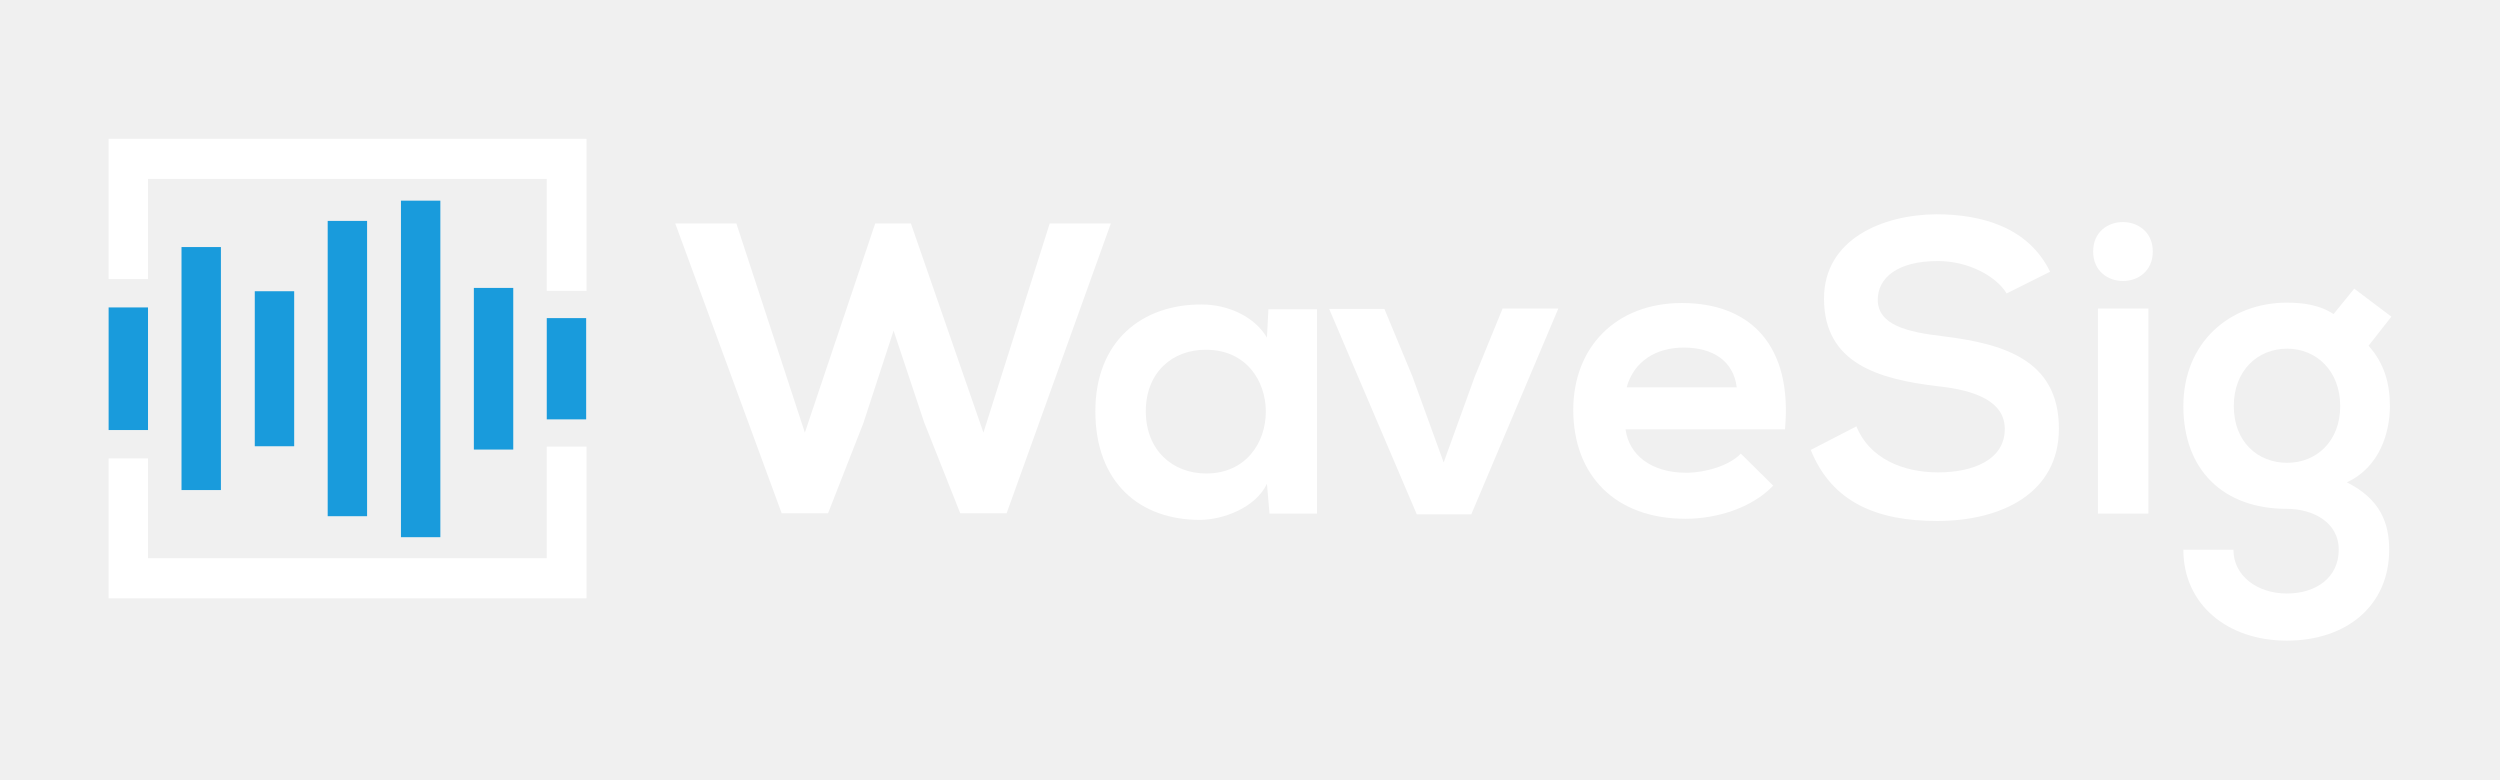
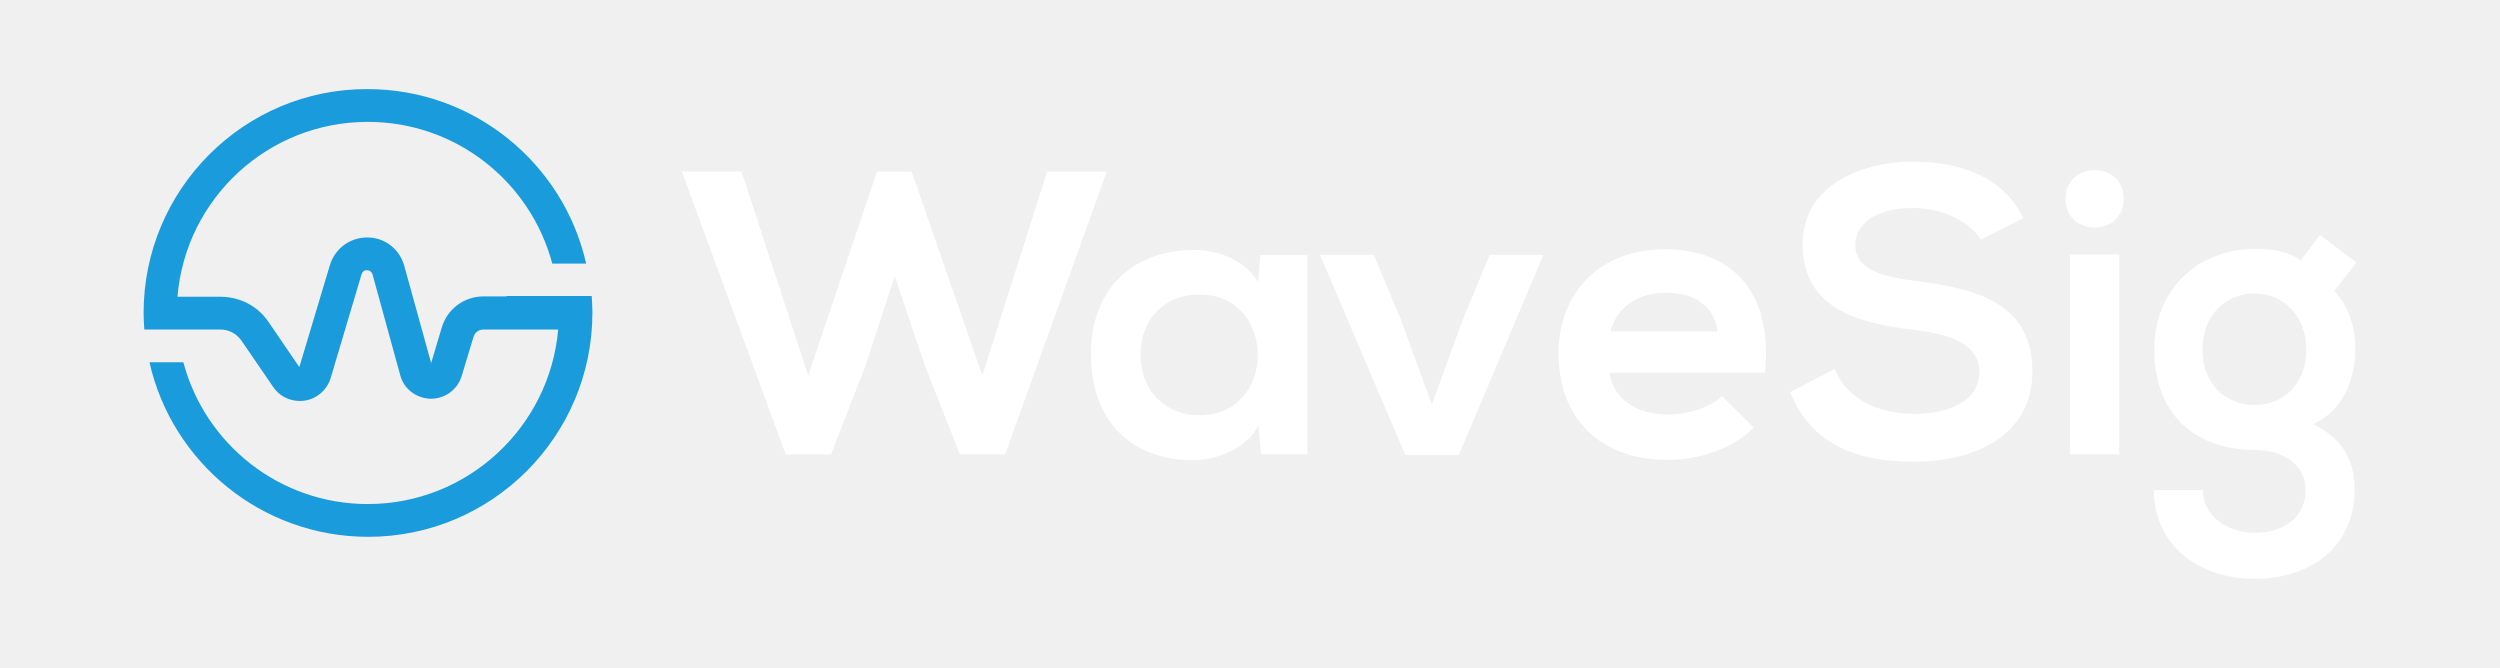
- <svg xmlns="http://www.w3.org/2000/svg" version="1.1" x="0px" y="0px" viewBox="0 0 679 211.8" style="enable-background:new 0 0 679 211.8;" xml:space="preserve">
+ <svg xmlns="http://www.w3.org/2000/svg" version="1.1" x="0px" y="0px" viewBox="0 0 679 181.3" style="enable-background:new 0 0 679 181.3;" xml:space="preserve">
  <style type="text/css">
	.st0{display:none;}
	.st1{display:inline;}
	.st2{fill:#FFFFFF;}
	.st3{fill:#199BDC;}
- 	.st4{fill:#2441CC;}
</style>
  <g id="Grid">
</g>
  <g id="Fonts" class="st0">
</g>
  <g id="Logo">
    <g>
      <g>
-         <path class="st2" d="M273.4,139.4h-12.6l-9.8-24.7l-8.3-24.9l-8.2,25.1l-9.6,24.5h-12.6l-28.9-78.7H200l18.6,56.8l19.1-56.8h9.7     l19.7,56.8l18-56.8h16.6L273.4,139.4z" />
-         <path class="st2" d="M344.5,84h13.2v55.5h-12.9l-0.7-8.1c-3.1,6.5-11.8,9.7-18,9.8c-16.4,0.1-28.6-10-28.6-29.5     c0-19.1,12.7-29.1,28.9-29c7.4,0,14.5,3.5,17.7,9L344.5,84z M311.2,111.7c0,10.6,7.3,16.9,16.4,16.9c21.6,0,21.6-33.6,0-33.6     C318.5,94.9,311.2,101.1,311.2,111.7z" />
-         <path class="st2" d="M423.2,83.9l-23.6,55.8h-14.8L361,83.9h15l7.6,18.3l8.5,23.4l8.4-23.2l7.6-18.6H423.2z" />
-         <path class="st2" d="M441.5,116.6c0.9,6.9,6.9,11.8,16.5,11.8c5.1,0,11.7-1.9,14.8-5.2l8.8,8.7c-5.8,6.1-15.4,9-23.8,9     c-19.1,0-30.5-11.8-30.5-29.6c0-16.9,11.5-29,29.5-29c18.6,0,30.1,11.5,28,34.3H441.5z M471.7,105.2c-0.9-7.2-6.5-10.8-14.4-10.8     c-7.4,0-13.5,3.6-15.5,10.8H471.7z" />
-         <path class="st2" d="M545,79.7c-2.7-4.5-10.1-8.8-18.7-8.8c-11,0-16.3,4.6-16.3,10.5c0,6.9,8.1,8.8,17.5,9.9     c16.4,2,31.7,6.3,31.7,25.1c0,17.5-15.5,25.1-33.1,25.1c-16.1,0-28.5-4.9-34.3-19.3l12.4-6.4c3.5,8.7,12.6,12.5,22.2,12.5     c9.3,0,18.1-3.3,18.1-11.8c0-7.4-7.8-10.5-18.2-11.6c-16.1-1.9-30.9-6.2-30.9-23.8c0-16.2,16-22.8,30.5-22.9     c12.3,0,25,3.5,30.9,15.6L545,79.7z" />
-         <path class="st2" d="M584.7,68.3c0,10.7-16.2,10.7-16.2,0S584.7,57.7,584.7,68.3z M569.8,83.8v55.7h13.7V83.8H569.8z" />
-         <path class="st2" d="M639.4,78.4l10.1,7.6l-6.2,7.9c4.3,4.8,5.8,10.3,5.8,16.4c0,6.9-2.6,16.5-11.7,20.7     c9.2,4.6,11.5,11.2,11.5,18.3c0,15.3-11.7,24.7-27.8,24.7s-28.1-9.8-28.1-24.7h13.6c0,7.2,6.6,11.9,14.5,11.9     c7.9,0,14.1-4.3,14.1-11.9c0-7.6-7.2-11.1-14.1-11.1c-17.3,0-28.1-10.6-28.1-27.9c0-17.3,12.6-28.1,28.1-28.1     c4.4,0,8.9,0.6,12.7,3.1L639.4,78.4z M606.7,110.3c0,9.7,6.5,15.4,14.5,15.4c7.9,0,14.4-5.8,14.4-15.4c0-9.6-6.5-15.6-14.4-15.6     C613.2,94.7,606.7,100.6,606.7,110.3z" />
+         <path class="st2" d="M273,123.4h-12.3l-9.5-24.1L243,75l-8,24.5l-9.3,23.9h-12.3l-28.2-76.8h16.2l18.1,55.4l18.7-55.4h9.4     l19.2,55.4l17.6-55.4h16.2L273,123.4z" />
+         <path class="st2" d="M342.3,69.3h12.8v54.1h-12.6l-0.7-7.9c-3.1,6.4-11.5,9.4-17.6,9.5c-16,0.1-27.9-9.8-27.9-28.8     c0-18.7,12.4-28.4,28.2-28.3c7.2,0,14.2,3.4,17.2,8.8L342.3,69.3z M309.8,96.3c0,10.3,7.1,16.5,16,16.5c21.1,0,21.1-32.8,0-32.8     C317,79.9,309.8,86,309.8,96.3z" />
+         <path class="st2" d="M419.2,69.2l-23,54.4h-14.5l-23.2-54.4h14.6l7.5,17.9l8.3,22.8l8.2-22.6l7.5-18.1H419.2z" />
+         <path class="st2" d="M437.1,101.1c0.9,6.7,6.7,11.5,16.1,11.5c4.9,0,11.4-1.9,14.5-5l8.6,8.5c-5.7,5.9-15,8.8-23.3,8.8     c-18.7,0-29.7-11.5-29.7-28.9c0-16.5,11.2-28.3,28.8-28.3c18.1,0,29.4,11.2,27.3,33.5H437.1z M466.5,90c-0.9-7-6.4-10.5-14-10.5     c-7.2,0-13.2,3.5-15.1,10.5H466.5z" />
+         <path class="st2" d="M538,65.1c-2.6-4.4-9.9-8.6-18.2-8.6c-10.8,0-15.9,4.5-15.9,10.2c0,6.7,7.9,8.6,17.1,9.7     c16,2,31,6.1,31,24.5c0,17.1-15.1,24.5-32.3,24.5c-15.7,0-27.8-4.8-33.5-18.9l12.1-6.3c3.4,8.5,12.3,12.2,21.6,12.2     c9.1,0,17.7-3.2,17.7-11.5c0-7.2-7.6-10.2-17.8-11.3c-15.7-1.9-30.2-6-30.2-23.3c0-15.8,15.6-22.3,29.7-22.4     c12,0,24.4,3.4,30.2,15.3L538,65.1z" />
+         <path class="st2" d="M576.8,54c0,10.4-15.8,10.4-15.8,0S576.8,43.6,576.8,54z M562.2,69.1v54.3h13.4V69.1H562.2z" />
+         <path class="st2" d="M630.1,63.8l9.9,7.5l-6,7.7c4.2,4.7,5.7,10.1,5.7,16c0,6.7-2.5,16.1-11.4,20.2c9,4.5,11.2,11,11.2,17.9     c0,14.9-11.4,24.1-27.1,24.1c-15.7,0-27.4-9.5-27.4-24.1h13.3c0,7,6.5,11.6,14.2,11.6c7.7,0,13.7-4.2,13.7-11.6     c0-7.5-7-10.9-13.7-10.9c-16.9,0-27.4-10.3-27.4-27.2c0-16.9,12.3-27.4,27.4-27.4c4.3,0,8.7,0.5,12.4,3.1L630.1,63.8z M598.2,95     c0,9.4,6.4,15,14.2,15c7.7,0,14-5.7,14-15c0-9.3-6.4-15.3-14-15.3C604.6,79.7,598.2,85.5,598.2,95z" />
      </g>
      <g>
-         <rect x="29.5" y="83.5" class="st3" width="10.7" height="33.3" />
-         <rect x="49.3" y="67.1" class="st3" width="10.7" height="66" />
-         <rect x="69.2" y="79.1" class="st3" width="10.7" height="42.1" />
-         <rect x="89" y="60" class="st3" width="10.7" height="80.2" />
-         <rect x="108.9" y="54.5" class="st3" width="10.7" height="91.4" />
-         <rect x="128.7" y="78.2" class="st3" width="10.7" height="43.9" />
-         <rect x="148.5" y="86.4" class="st3" width="10.7" height="27.5" />
-         <g>
-           <polygon class="st2" points="40.2,75.8 40.2,48.6 148.5,48.6 148.5,79 159.3,79 159.3,37.7 29.5,37.7 29.5,75.8     " />
-           <polygon class="st2" points="148.5,121.3 148.5,151.6 40.2,151.6 40.2,124.5 29.5,124.5 29.5,162.5 159.3,162.5 159.3,121.3           " />
-         </g>
+         <path class="st3" d="M137.6,80.5h-6.3c-5.2,0-9.8,3.4-11.3,8.4l-2.9,9.7l-7.3-26.4c-1.3-4.6-5.3-7.7-10-7.7c0,0-0.1,0-0.1,0     c-4.7,0-8.7,3-10.1,7.5l-8.3,27.7l-8.4-12.3c-2.9-4.3-7.8-6.8-13-6.8H48.2C50.4,54,72.7,33.1,99.9,33.1c24,0,44.2,16.3,50.1,38.5     h9.2c-6.1-27.1-30.4-47.4-59.4-47.4C66.3,24.1,39,51.4,39,85c0,1.5,0.1,3,0.2,4.5h4.3h14.8h1.6c2.2,0,4.3,1.1,5.6,2.9l8.7,12.7     c1.6,2.4,4.3,3.8,7.2,3.8c0.5,0,0.9,0,1.4-0.1c3.3-0.5,6-2.9,7-6.1l8.4-28.2c0.3-0.9,1-1.2,1.5-1.1c0.5,0,1.2,0.2,1.5,1.2     l7.5,27.3c1,3.8,4.4,6.3,8.3,6.4c3.9,0,7.3-2.5,8.4-6.2l3.2-10.6c0.4-1.2,1.4-2,2.7-2h20.3c-2.3,26.5-24.6,47.4-51.7,47.4     c-24,0-44.2-16.3-50.1-38.5h-9.2c6.1,27.1,30.4,47.4,59.4,47.4c33.6,0,60.9-27.3,60.9-60.9c0-1.5-0.1-3-0.2-4.5h-4.3H137.6z" />
      </g>
    </g>
  </g>
</svg>
